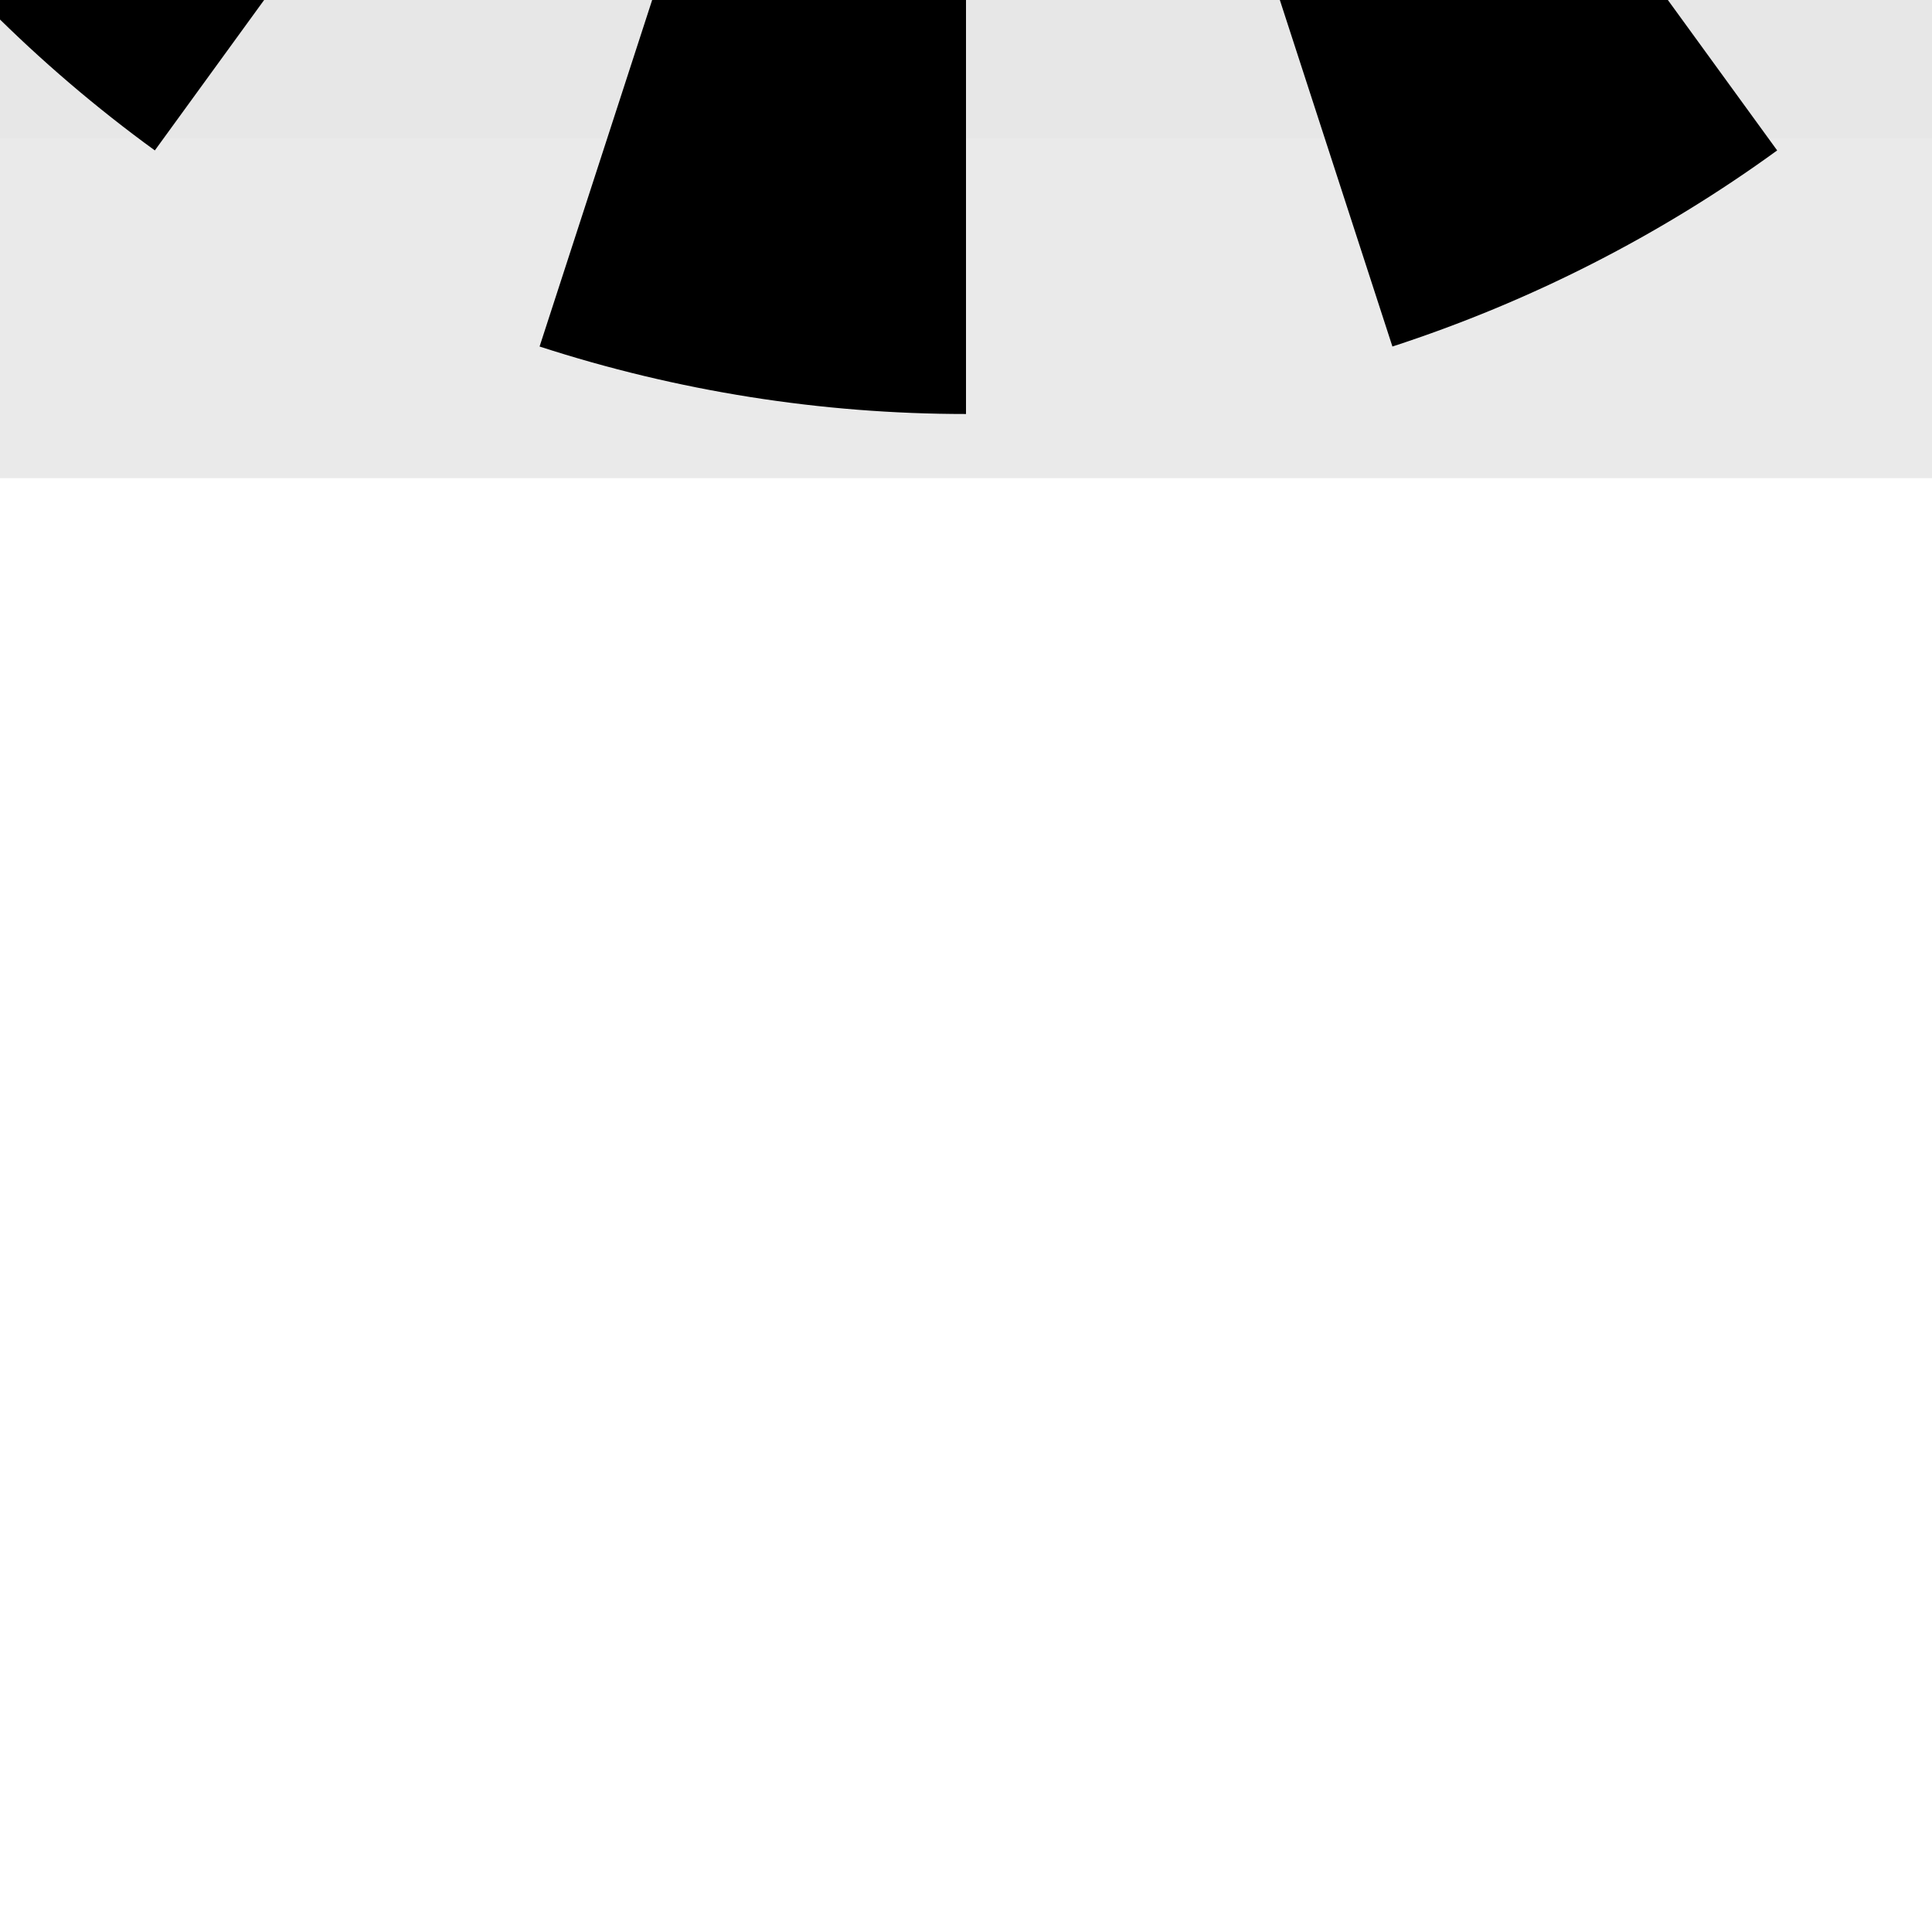
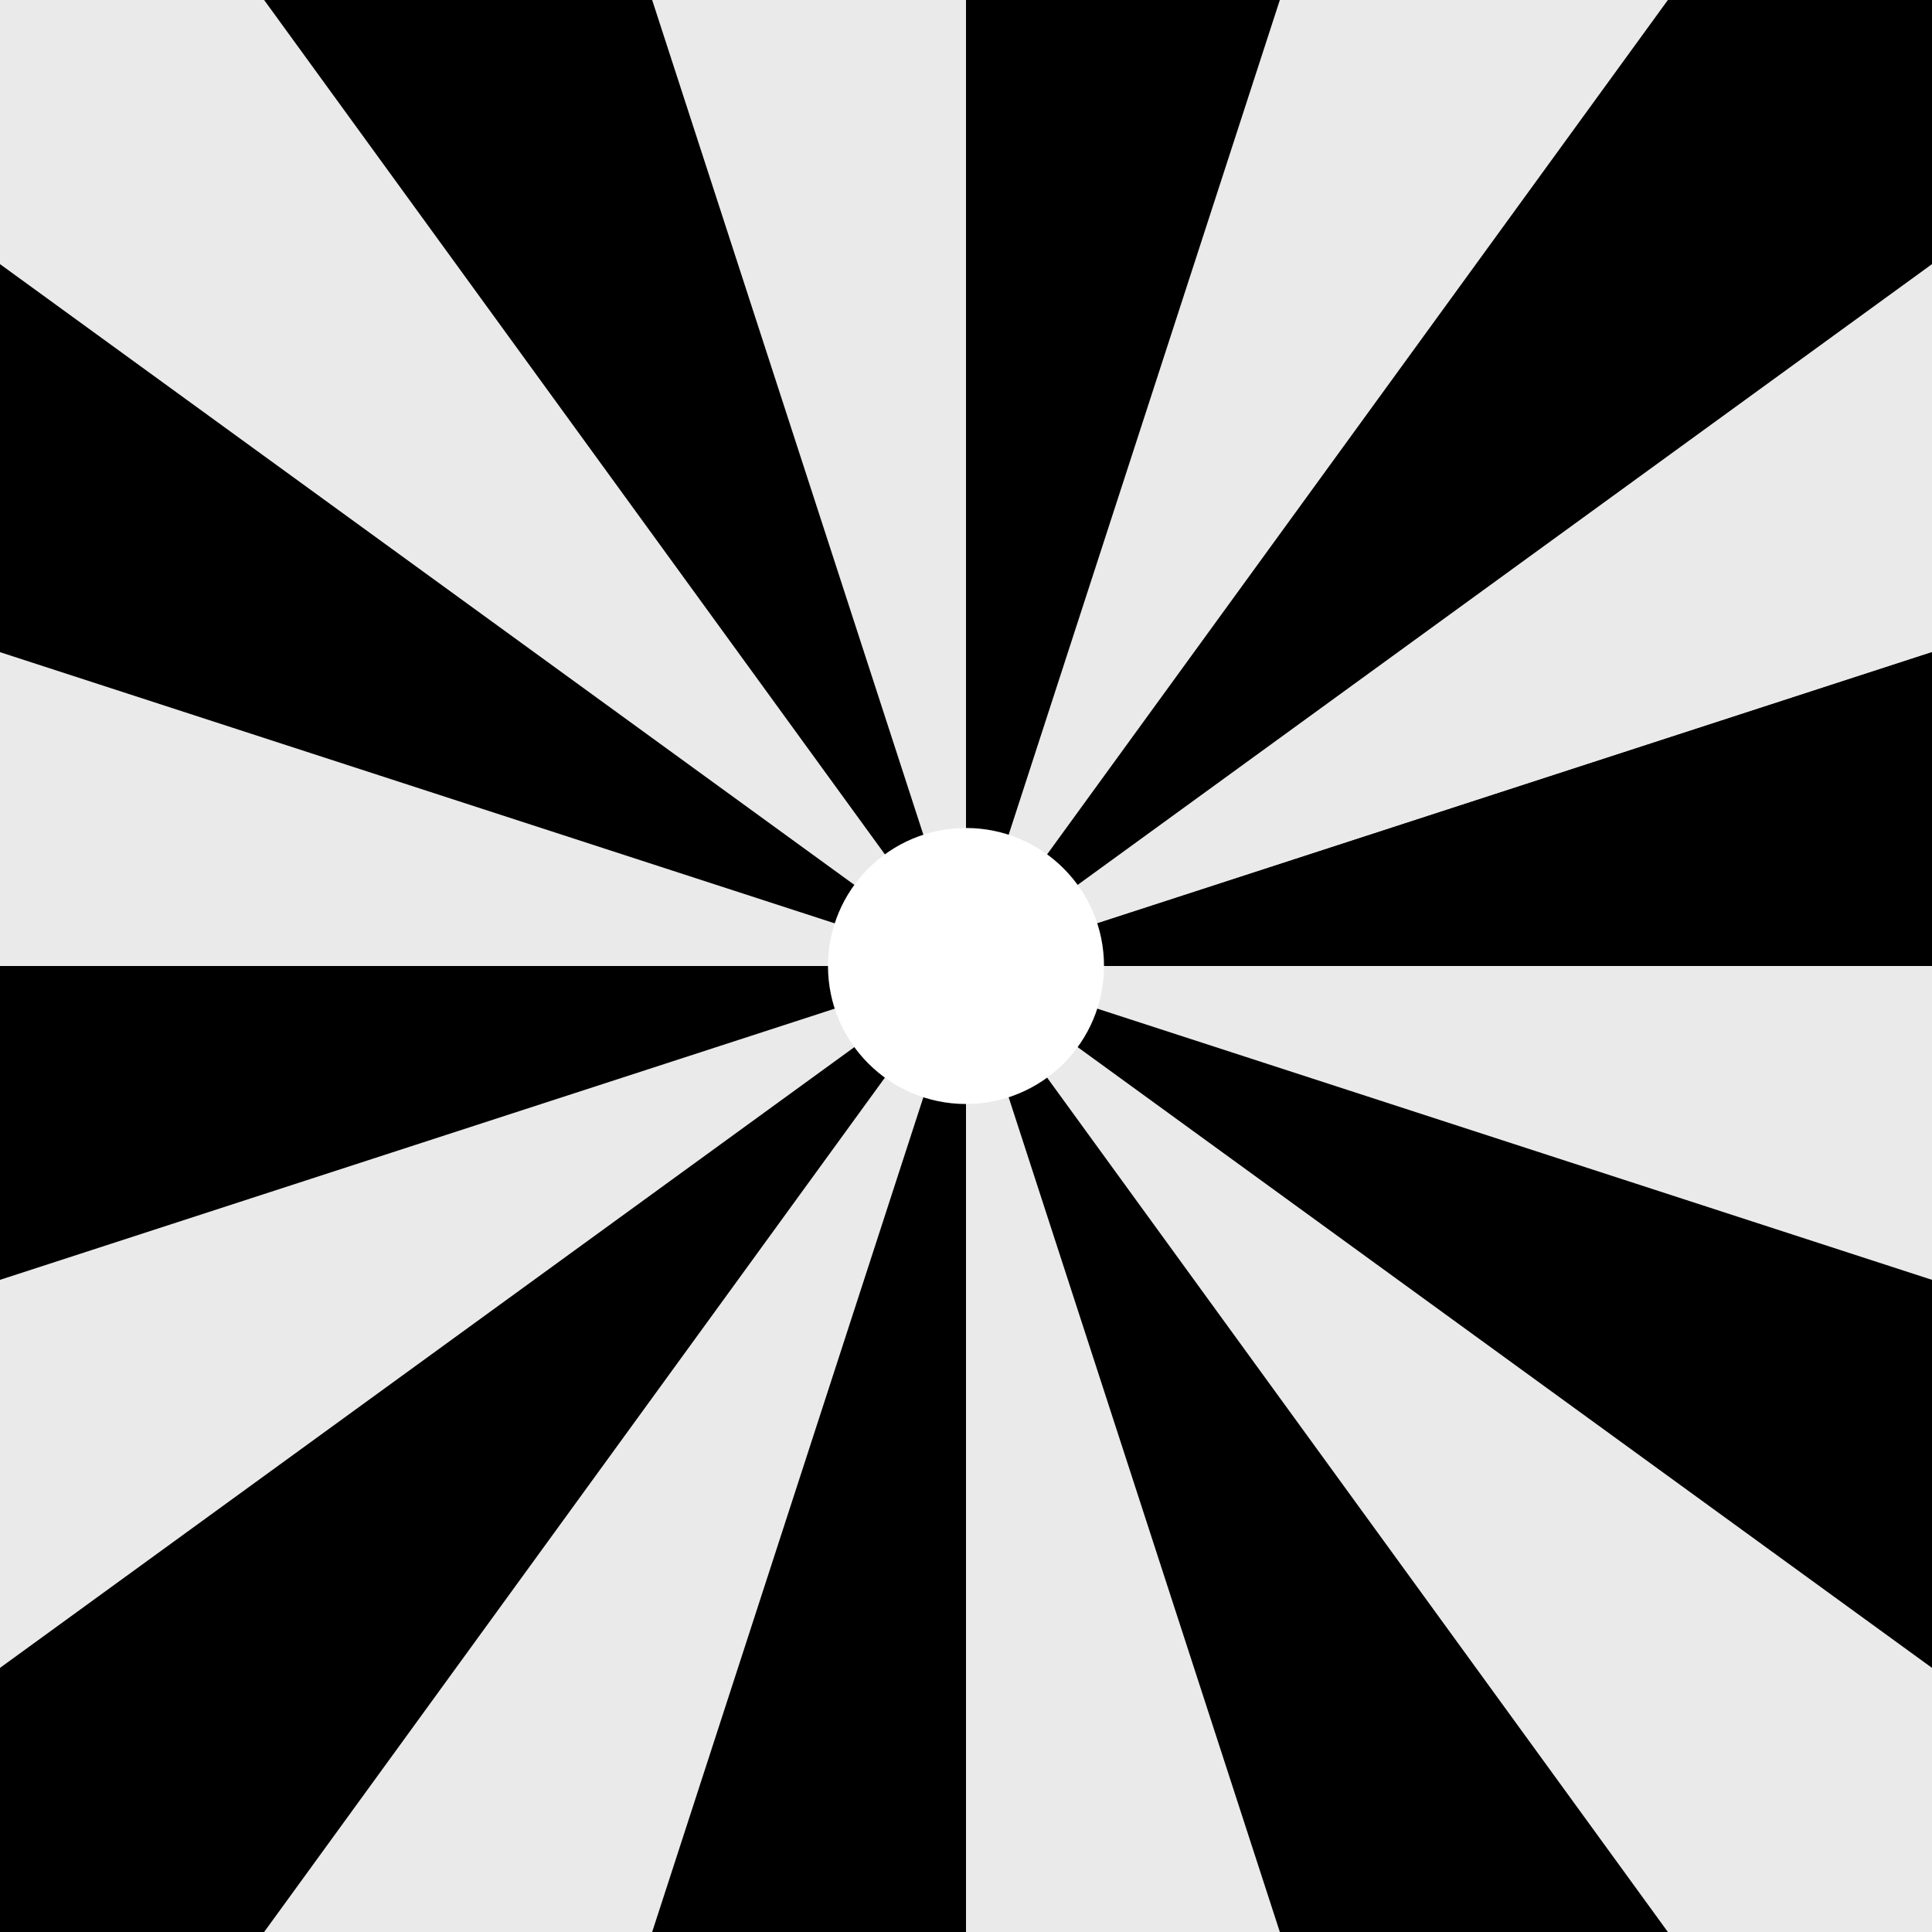
- <svg xmlns="http://www.w3.org/2000/svg" viewBox="-7 7 14 14">
+ <svg xmlns="http://www.w3.org/2000/svg" viewBox="-7 -7 14 14">
  <defs>
    <style />
  </defs>
  <g fill="#96969633">
    <path d="M -10 -10.465 L -10 10.465 L 10 10.465 L 10 -10.465 Z" />
  </g>
  <g fill="#000000FF">
    <path d="M 10 0 C 10 -1.049 9.835 -2.092 9.511 -3.09 L 0 0 C 0 0 0 0 0 0 Z" />
  </g>
  <g fill="#000000FF">
    <path d="M 8.09 -5.878 C 7.473 -6.727 6.727 -7.473 5.878 -8.09 L 0 0 C 0 0 0 0 0 0 Z" />
  </g>
  <g fill="#000000FF">
    <path d="M 3.09 -9.511 C 2.092 -9.835 1.049 -10 -0 -10 L 0 0 C 0 0 0 0 0 0 Z" />
  </g>
  <g fill="#000000FF">
    <path d="M -3.09 -9.511 C -4.088 -9.186 -5.029 -8.707 -5.878 -8.09 L 0 0 C 0 0 0 0 0 0 Z" />
  </g>
  <g fill="#000000FF">
    <path d="M -8.09 -5.878 C -8.707 -5.029 -9.186 -4.088 -9.511 -3.09 L 0 0 C 0 0 0 0 0 0 Z" />
  </g>
  <g fill="#000000FF">
    <path d="M -10 0 C -10 1.049 -9.835 2.092 -9.511 3.09 L 0 0 C 0 0 0 0 0 0 Z" />
  </g>
  <g fill="#000000FF">
    <path d="M -8.09 5.878 C -7.473 6.727 -6.727 7.473 -5.878 8.09 L 0 0 C 0 0 0 0 0 0 Z" />
  </g>
  <g fill="#000000FF">
    <path d="M -3.09 9.511 C -2.092 9.835 -1.049 10 0 10 L 0 0 C 0 0 0 0 0 0 Z" />
  </g>
  <g fill="#000000FF">
    <path d="M 3.09 9.511 C 4.088 9.186 5.029 8.707 5.878 8.09 L 0 0 C 0 0 0 0 0 0 Z" />
  </g>
  <g fill="#000000FF">
    <path d="M 8.09 5.878 C 8.707 5.029 9.186 4.088 9.511 3.09 L 0 0 C 0 0 0 0 0 0 Z" />
  </g>
  <g fill="#000000FF">
    <path d="M 10 -0 C 10 -1.049 9.835 -2.092 9.511 -3.09 L 0 0 C 0 0 0 0 0 0 Z" />
  </g>
  <g fill="#FFFFFFFF">
    <ellipse rx="1" ry="1" transform="translate(0 0) " />
  </g>
  <g fill="none" stroke="#00000003" stroke-width="1">
    <path d="M -7.5 -7.5 L -7.5 7.5 L 7.5 7.5 L 7.5 -7.5 Z" />
  </g>
</svg>
